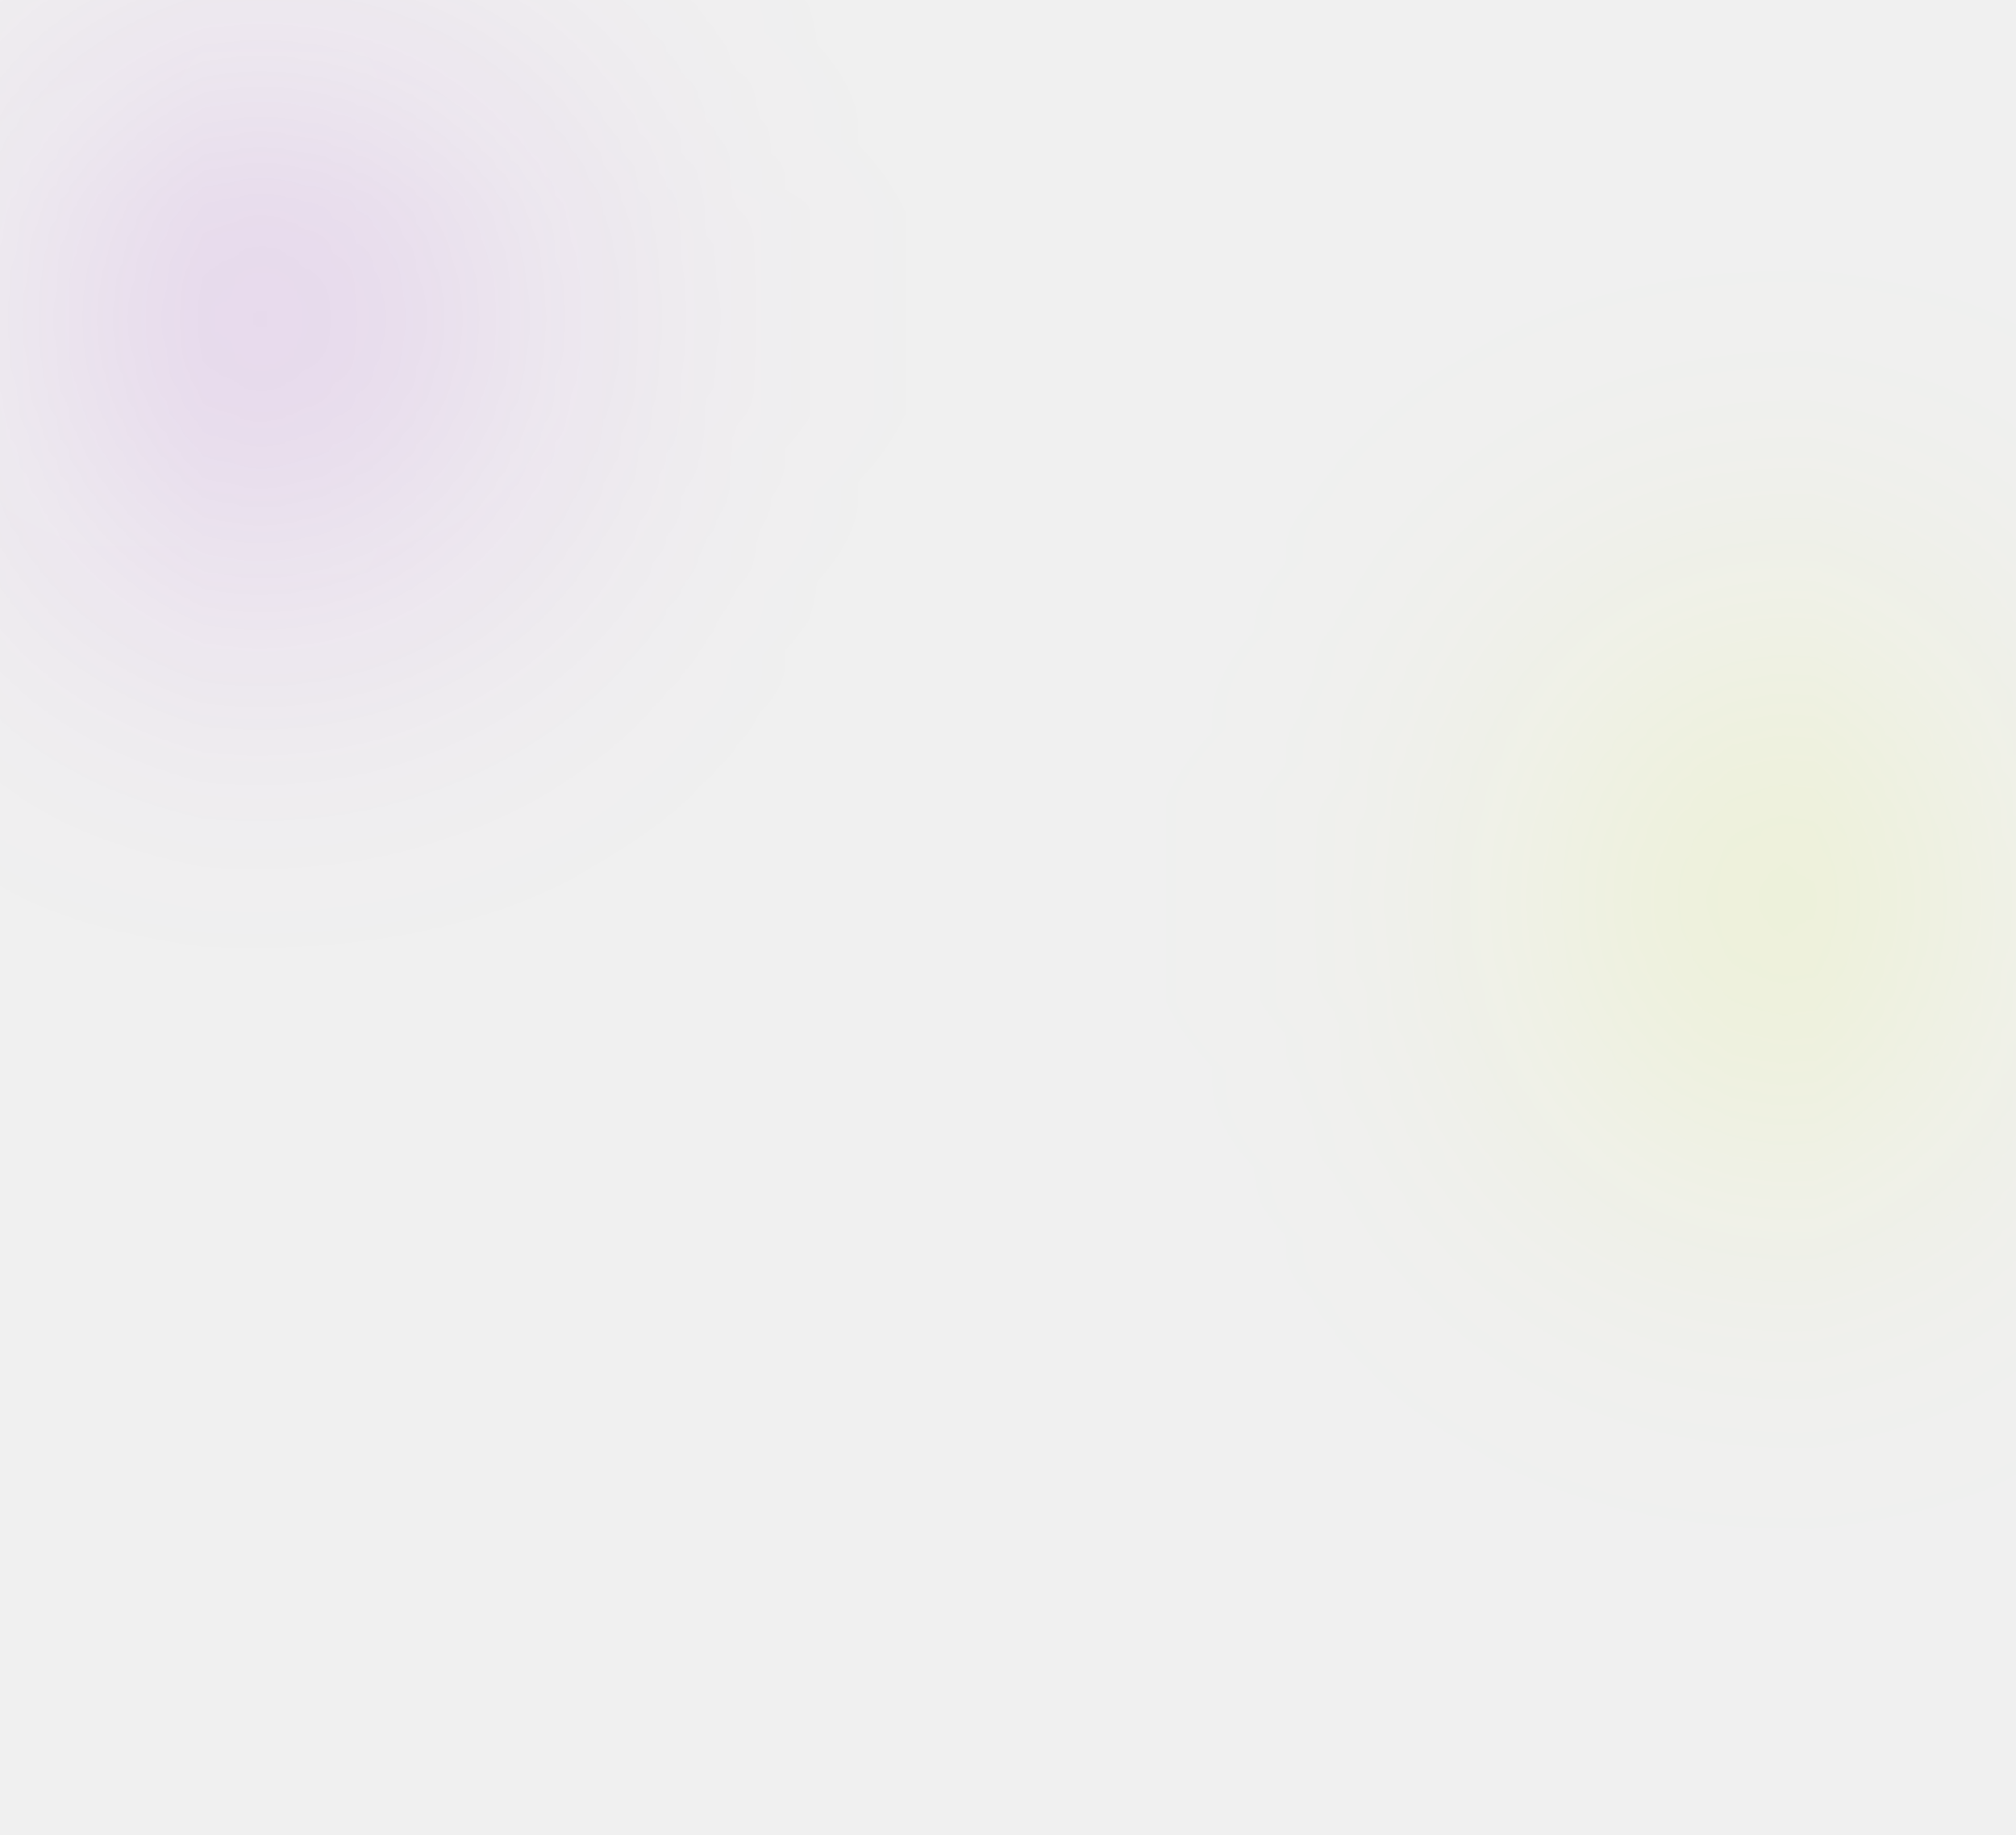
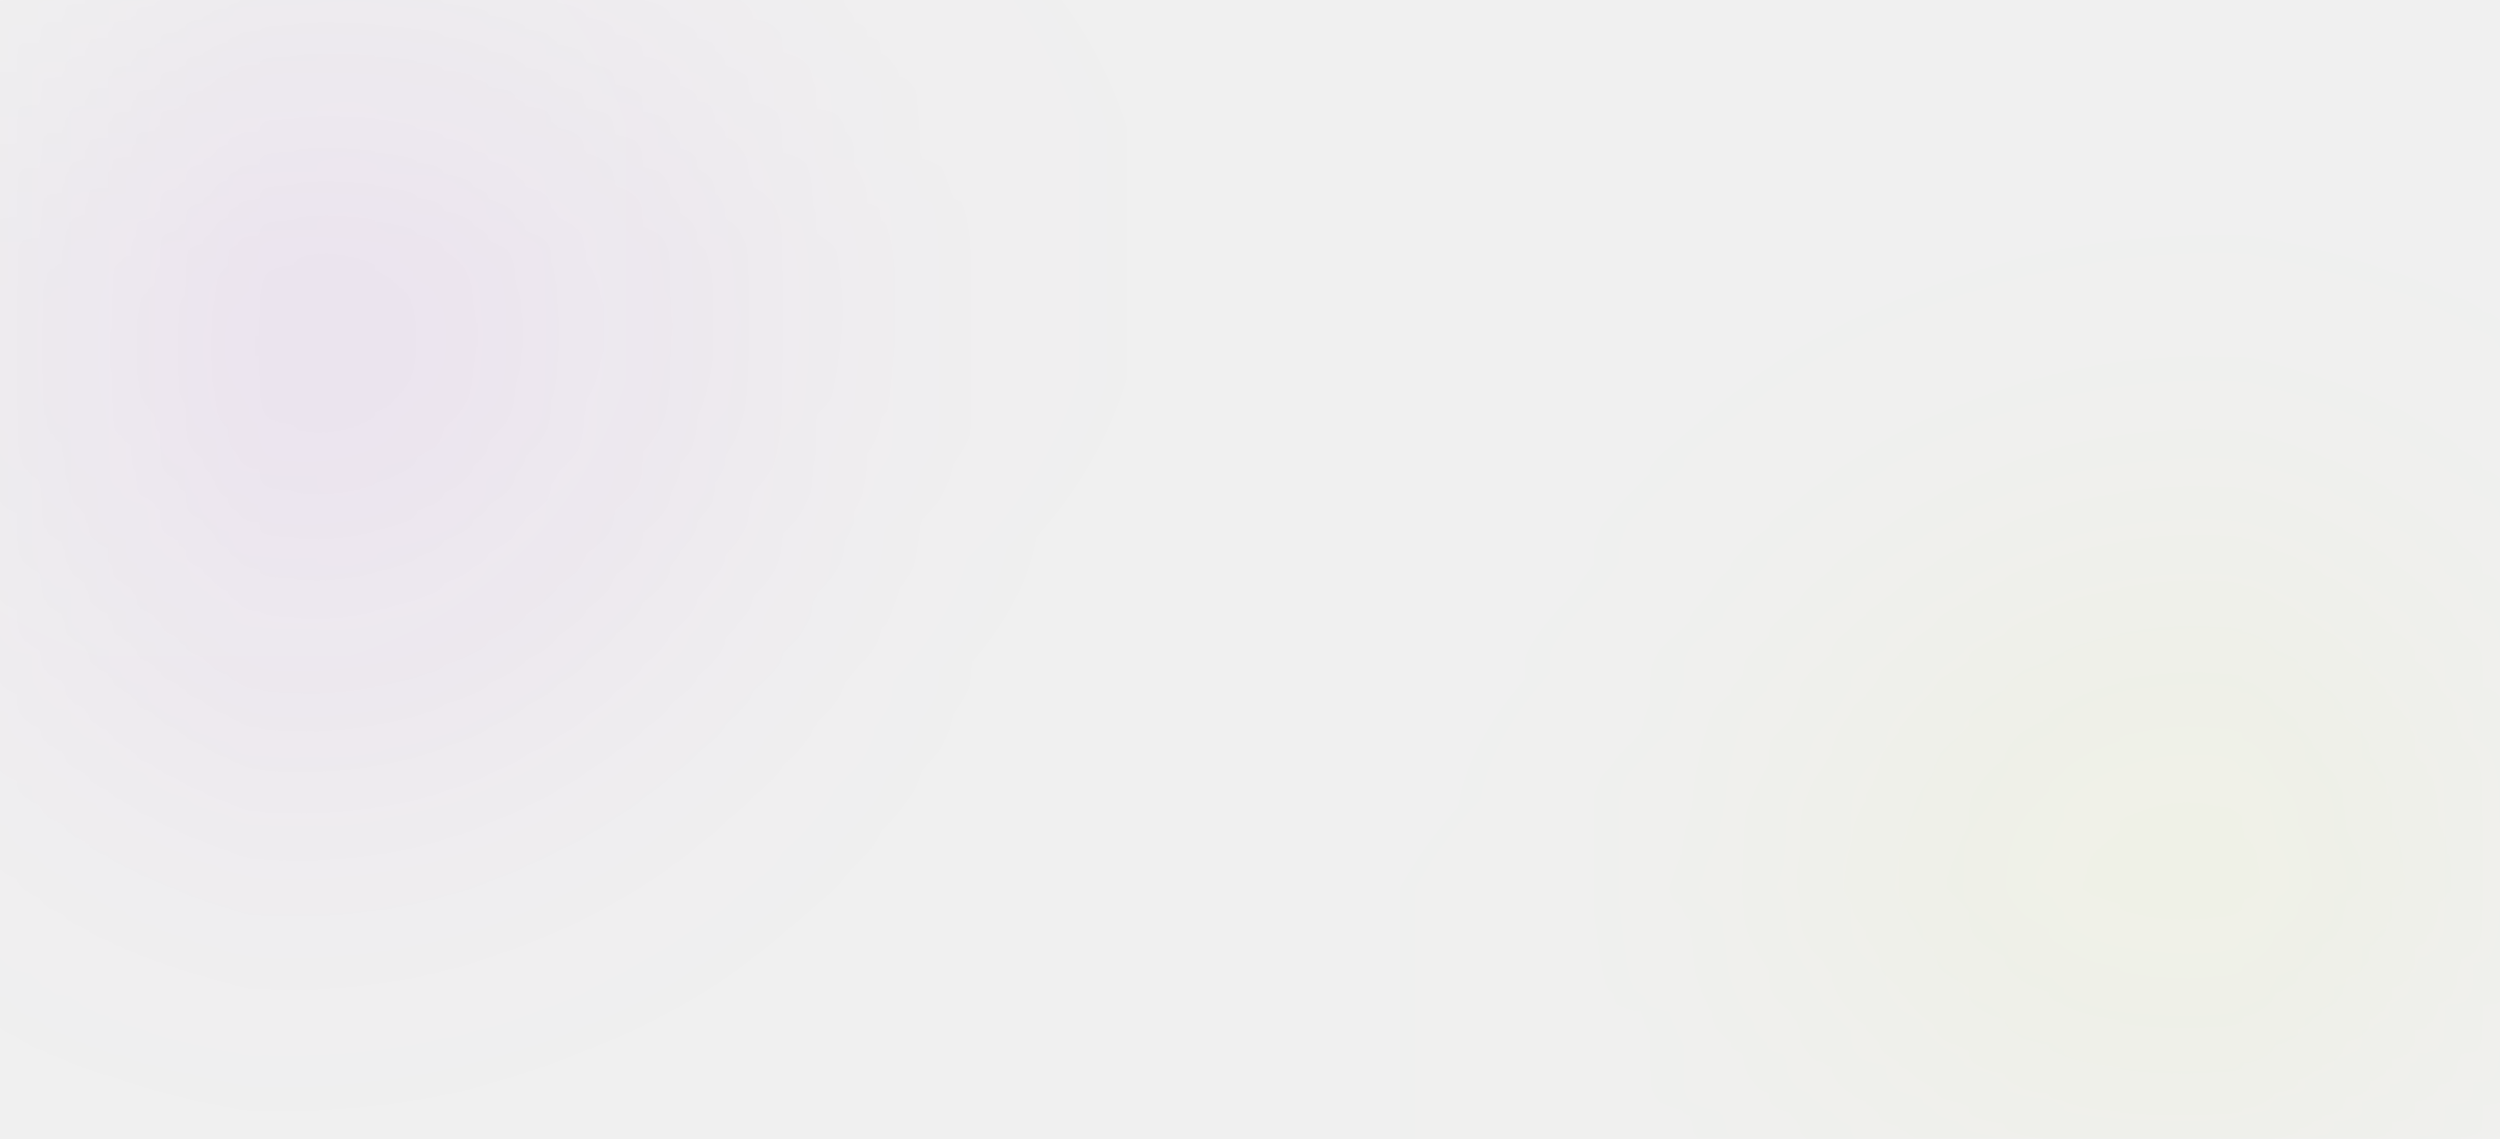
- <svg xmlns="http://www.w3.org/2000/svg" width="1440" height="1310" viewBox="0 0 1440 1310" fill="none">
-   <g filter="url(#filter0_f_529_2)">
-     <circle cx="173.5" cy="223.5" r="169.5" fill="#990DCE" fill-opacity="0.2" />
-   </g>
-   <g filter="url(#filter1_f_529_2)">
-     <circle cx="1303.5" cy="642.5" r="167.5" fill="#D7FF01" fill-opacity="0.2" />
+ <svg xmlns="http://www.w3.org/2000/svg" width="1436" height="654" viewBox="0 0 1436 654" fill="none">
+   <g clip-path="url(#clip0_529_2)">
+     <g filter="url(#filter0_f_529_2)">
+       <circle cx="128.5" cy="145.5" r="241.5" fill="#990DCE" fill-opacity="0.1" />
+     </g>
+     <g filter="url(#filter1_f_529_2)">
+       <circle cx="1301" cy="625" r="238" fill="#D7FF01" fill-opacity="0.1" />
+     </g>
  </g>
  <defs>
-     <filter id="filter0_f_529_2" x="-496" y="-446" width="1339" height="1339" filterUnits="userSpaceOnUse" color-interpolation-filters="sRGB">
+     <filter id="filter0_f_529_2" x="-613" y="-596" width="1483" height="1483" filterUnits="userSpaceOnUse" color-interpolation-filters="sRGB">
      <feFlood flood-opacity="0" result="BackgroundImageFix" />
      <feBlend mode="normal" in="SourceGraphic" in2="BackgroundImageFix" result="shape" />
      <feGaussianBlur stdDeviation="250" result="effect1_foregroundBlur_529_2" />
    </filter>
-     <filter id="filter1_f_529_2" x="636" y="-25" width="1335" height="1335" filterUnits="userSpaceOnUse" color-interpolation-filters="sRGB">
+     <filter id="filter1_f_529_2" x="563" y="-113" width="1476" height="1476" filterUnits="userSpaceOnUse" color-interpolation-filters="sRGB">
      <feFlood flood-opacity="0" result="BackgroundImageFix" />
      <feBlend mode="normal" in="SourceGraphic" in2="BackgroundImageFix" result="shape" />
      <feGaussianBlur stdDeviation="250" result="effect1_foregroundBlur_529_2" />
    </filter>
+     <clipPath id="clip0_529_2">
+       <rect width="1441" height="654" fill="white" />
+     </clipPath>
  </defs>
</svg>
